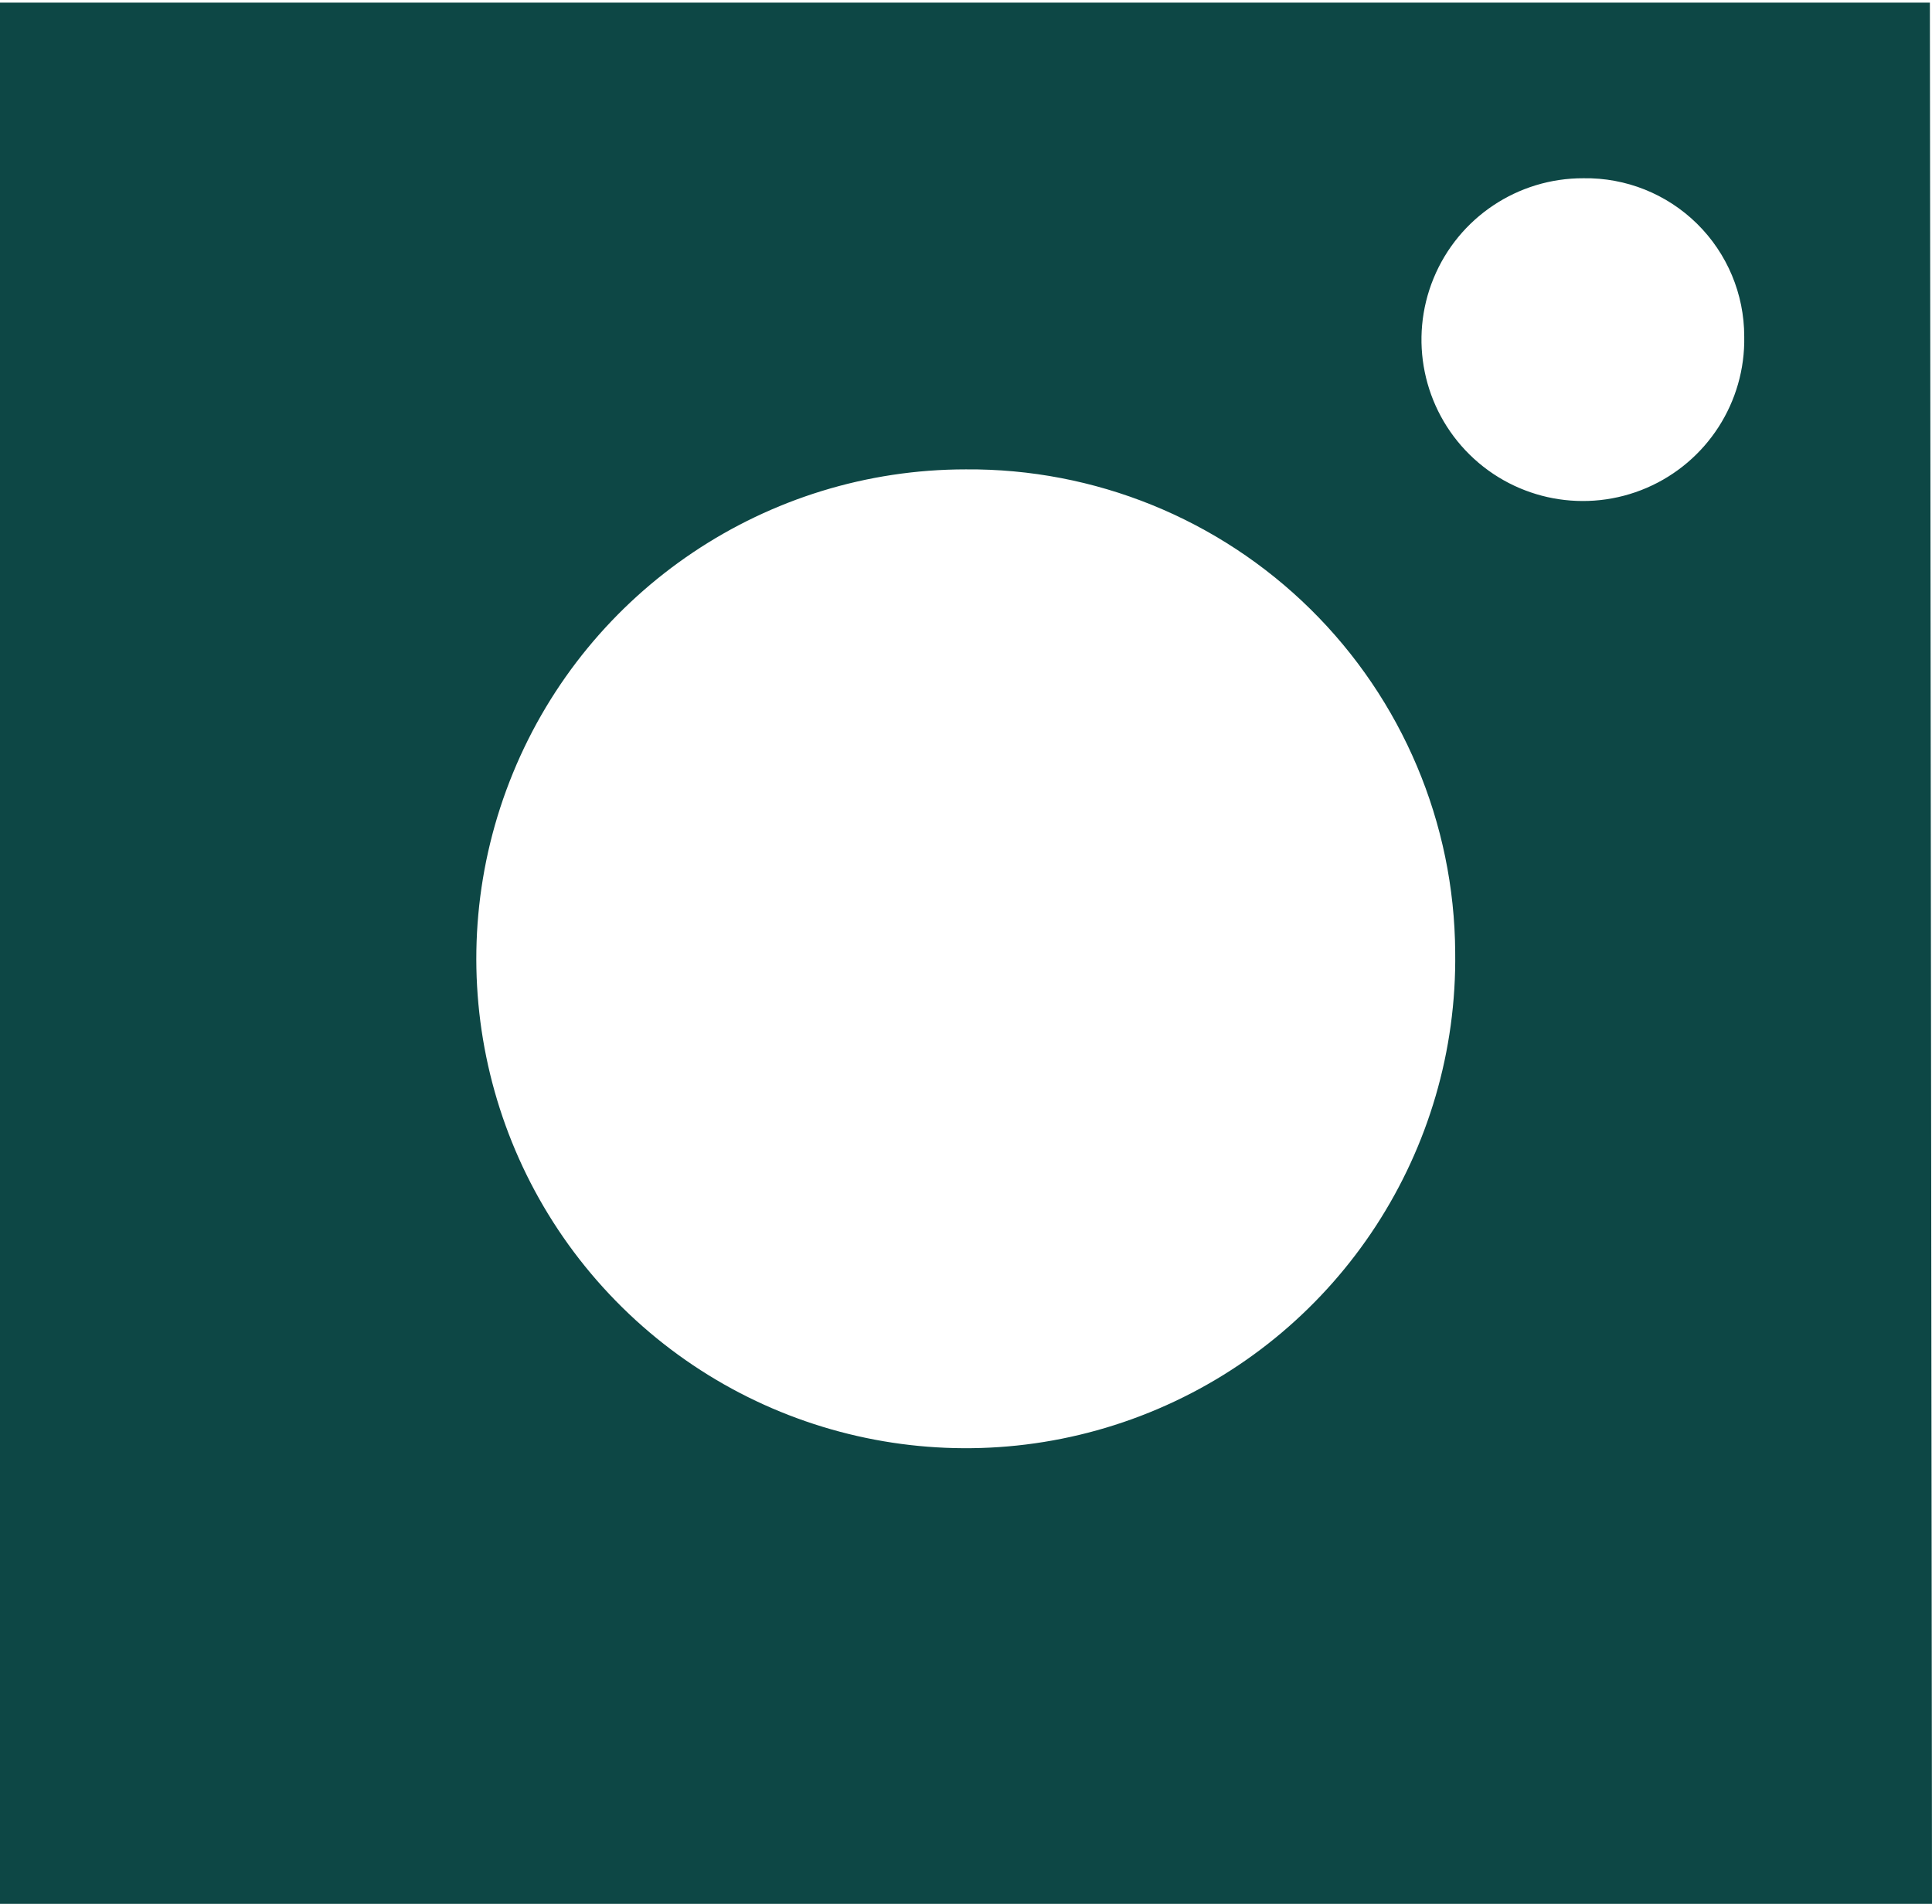
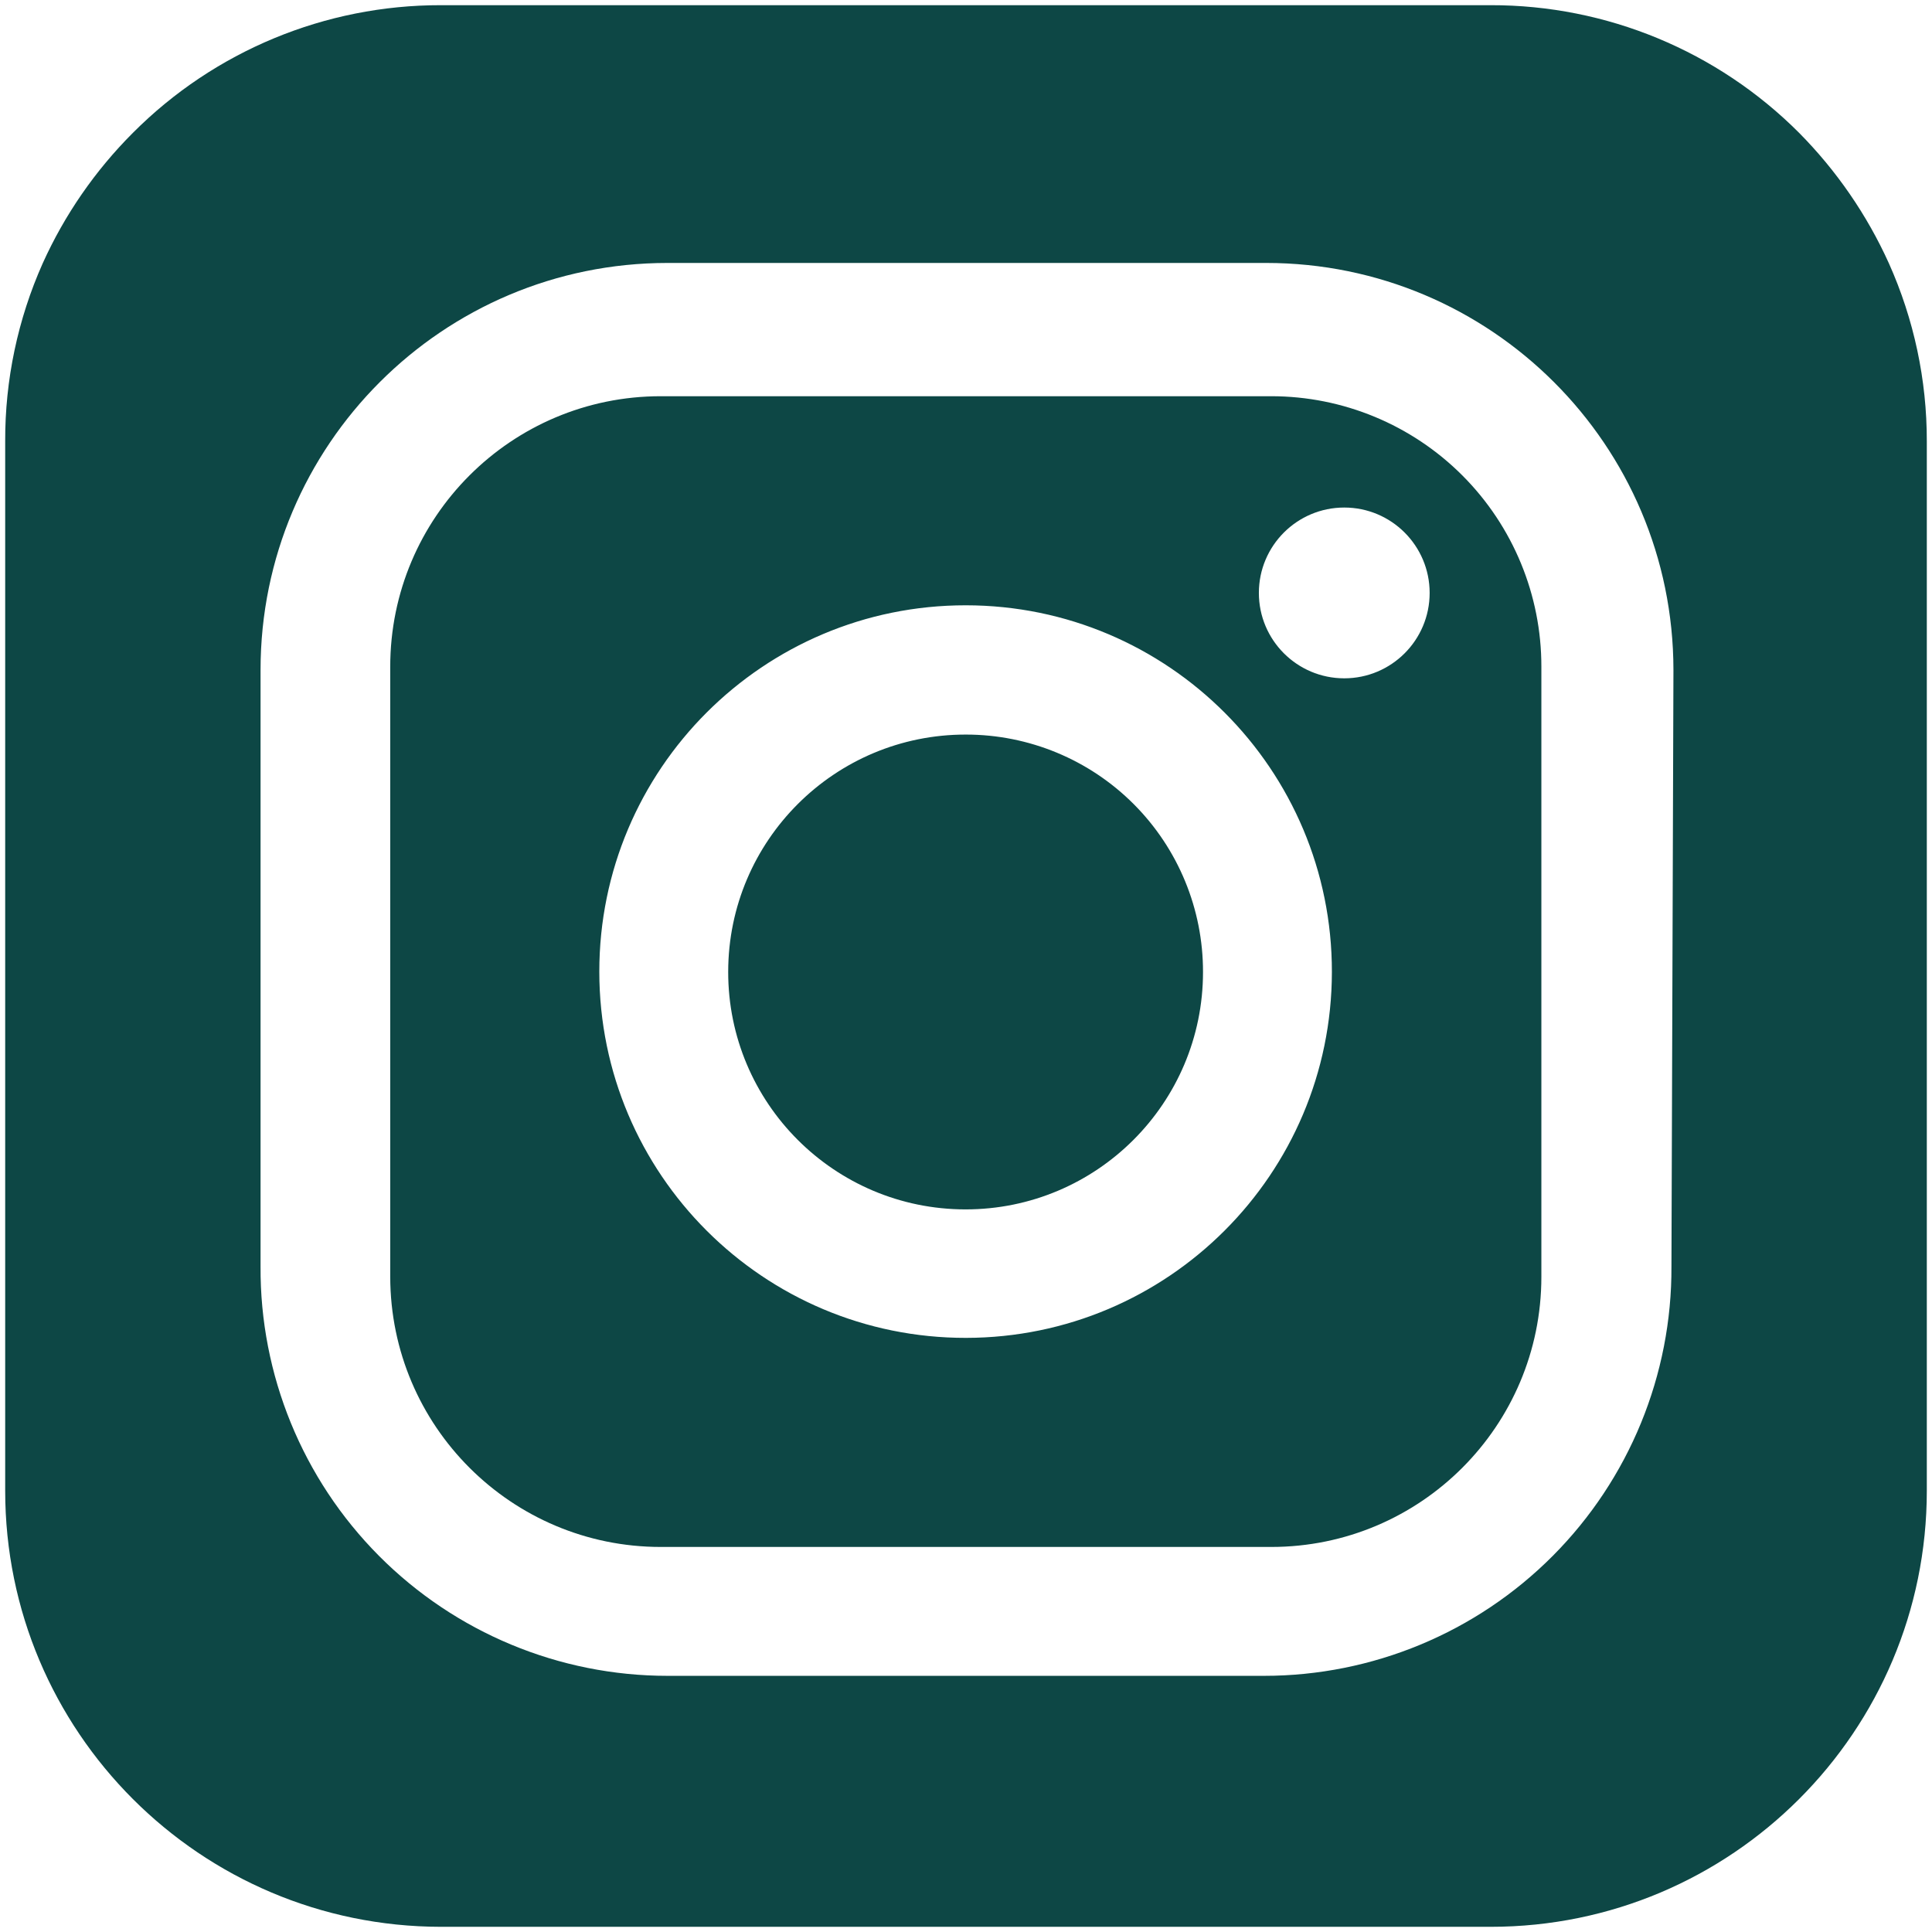
- <svg xmlns="http://www.w3.org/2000/svg" id="Layer_1" data-name="Layer 1" viewBox="0 0 36.63 36.1">
+ <svg xmlns="http://www.w3.org/2000/svg" id="Layer_1" data-name="Layer 1" viewBox="0 0 48.42 48.42">
  <defs>
    <style>.cls-1{fill:#0d4745;}</style>
  </defs>
-   <path class="cls-1" d="M33.07,6.38a3.06,3.06,0,1,1-3.05-3,3,3,0,0,1,3.05,3M27.59,18.05A9.28,9.28,0,1,1,18.31,8.9a9.21,9.21,0,0,1,9.28,9.15m9-18H0V36.1H36.63Z" />
+   <path class="cls-1" d="M30.15,24.36a5.95,5.95,0,1,1-5.94-5.95A5.94,5.94,0,0,1,30.15,24.36Z" />
+   <path class="cls-1" d="M31.86,9.93H16.56a6.78,6.78,0,0,0-6.78,6.78V32a6.78,6.78,0,0,0,6.78,6.77h15.3A6.77,6.77,0,0,0,38.63,32V16.71A6.77,6.77,0,0,0,31.86,9.93Zm-7.65,23.6a9.18,9.18,0,1,1,9.17-9.17A9.18,9.18,0,0,1,24.21,33.53ZM33.69,17a2.14,2.14,0,1,1,2.14-2.14A2.14,2.14,0,0,1,33.69,17Z" />
+   <path class="cls-1" d="M47.34,6.6a11.22,11.22,0,0,0-2.25-3.27A10.89,10.89,0,0,0,37.36.13H11.05a10.87,10.87,0,0,0-7.72,3.2A11.06,11.06,0,0,0,1.07,6.6a10.87,10.87,0,0,0-.94,4.46v26.3A10.93,10.93,0,0,0,11.05,48.29H37.36A10.93,10.93,0,0,0,48.29,37.36V11.06A10.87,10.87,0,0,0,47.34,6.6ZM41.89,31.74A10.21,10.21,0,0,1,31.68,42H16.73A10.2,10.2,0,0,1,6.53,31.74V16.79a10.2,10.2,0,0,1,10.2-10.2h15a10.21,10.21,0,0,1,10.21,10.2Z" />
</svg>
